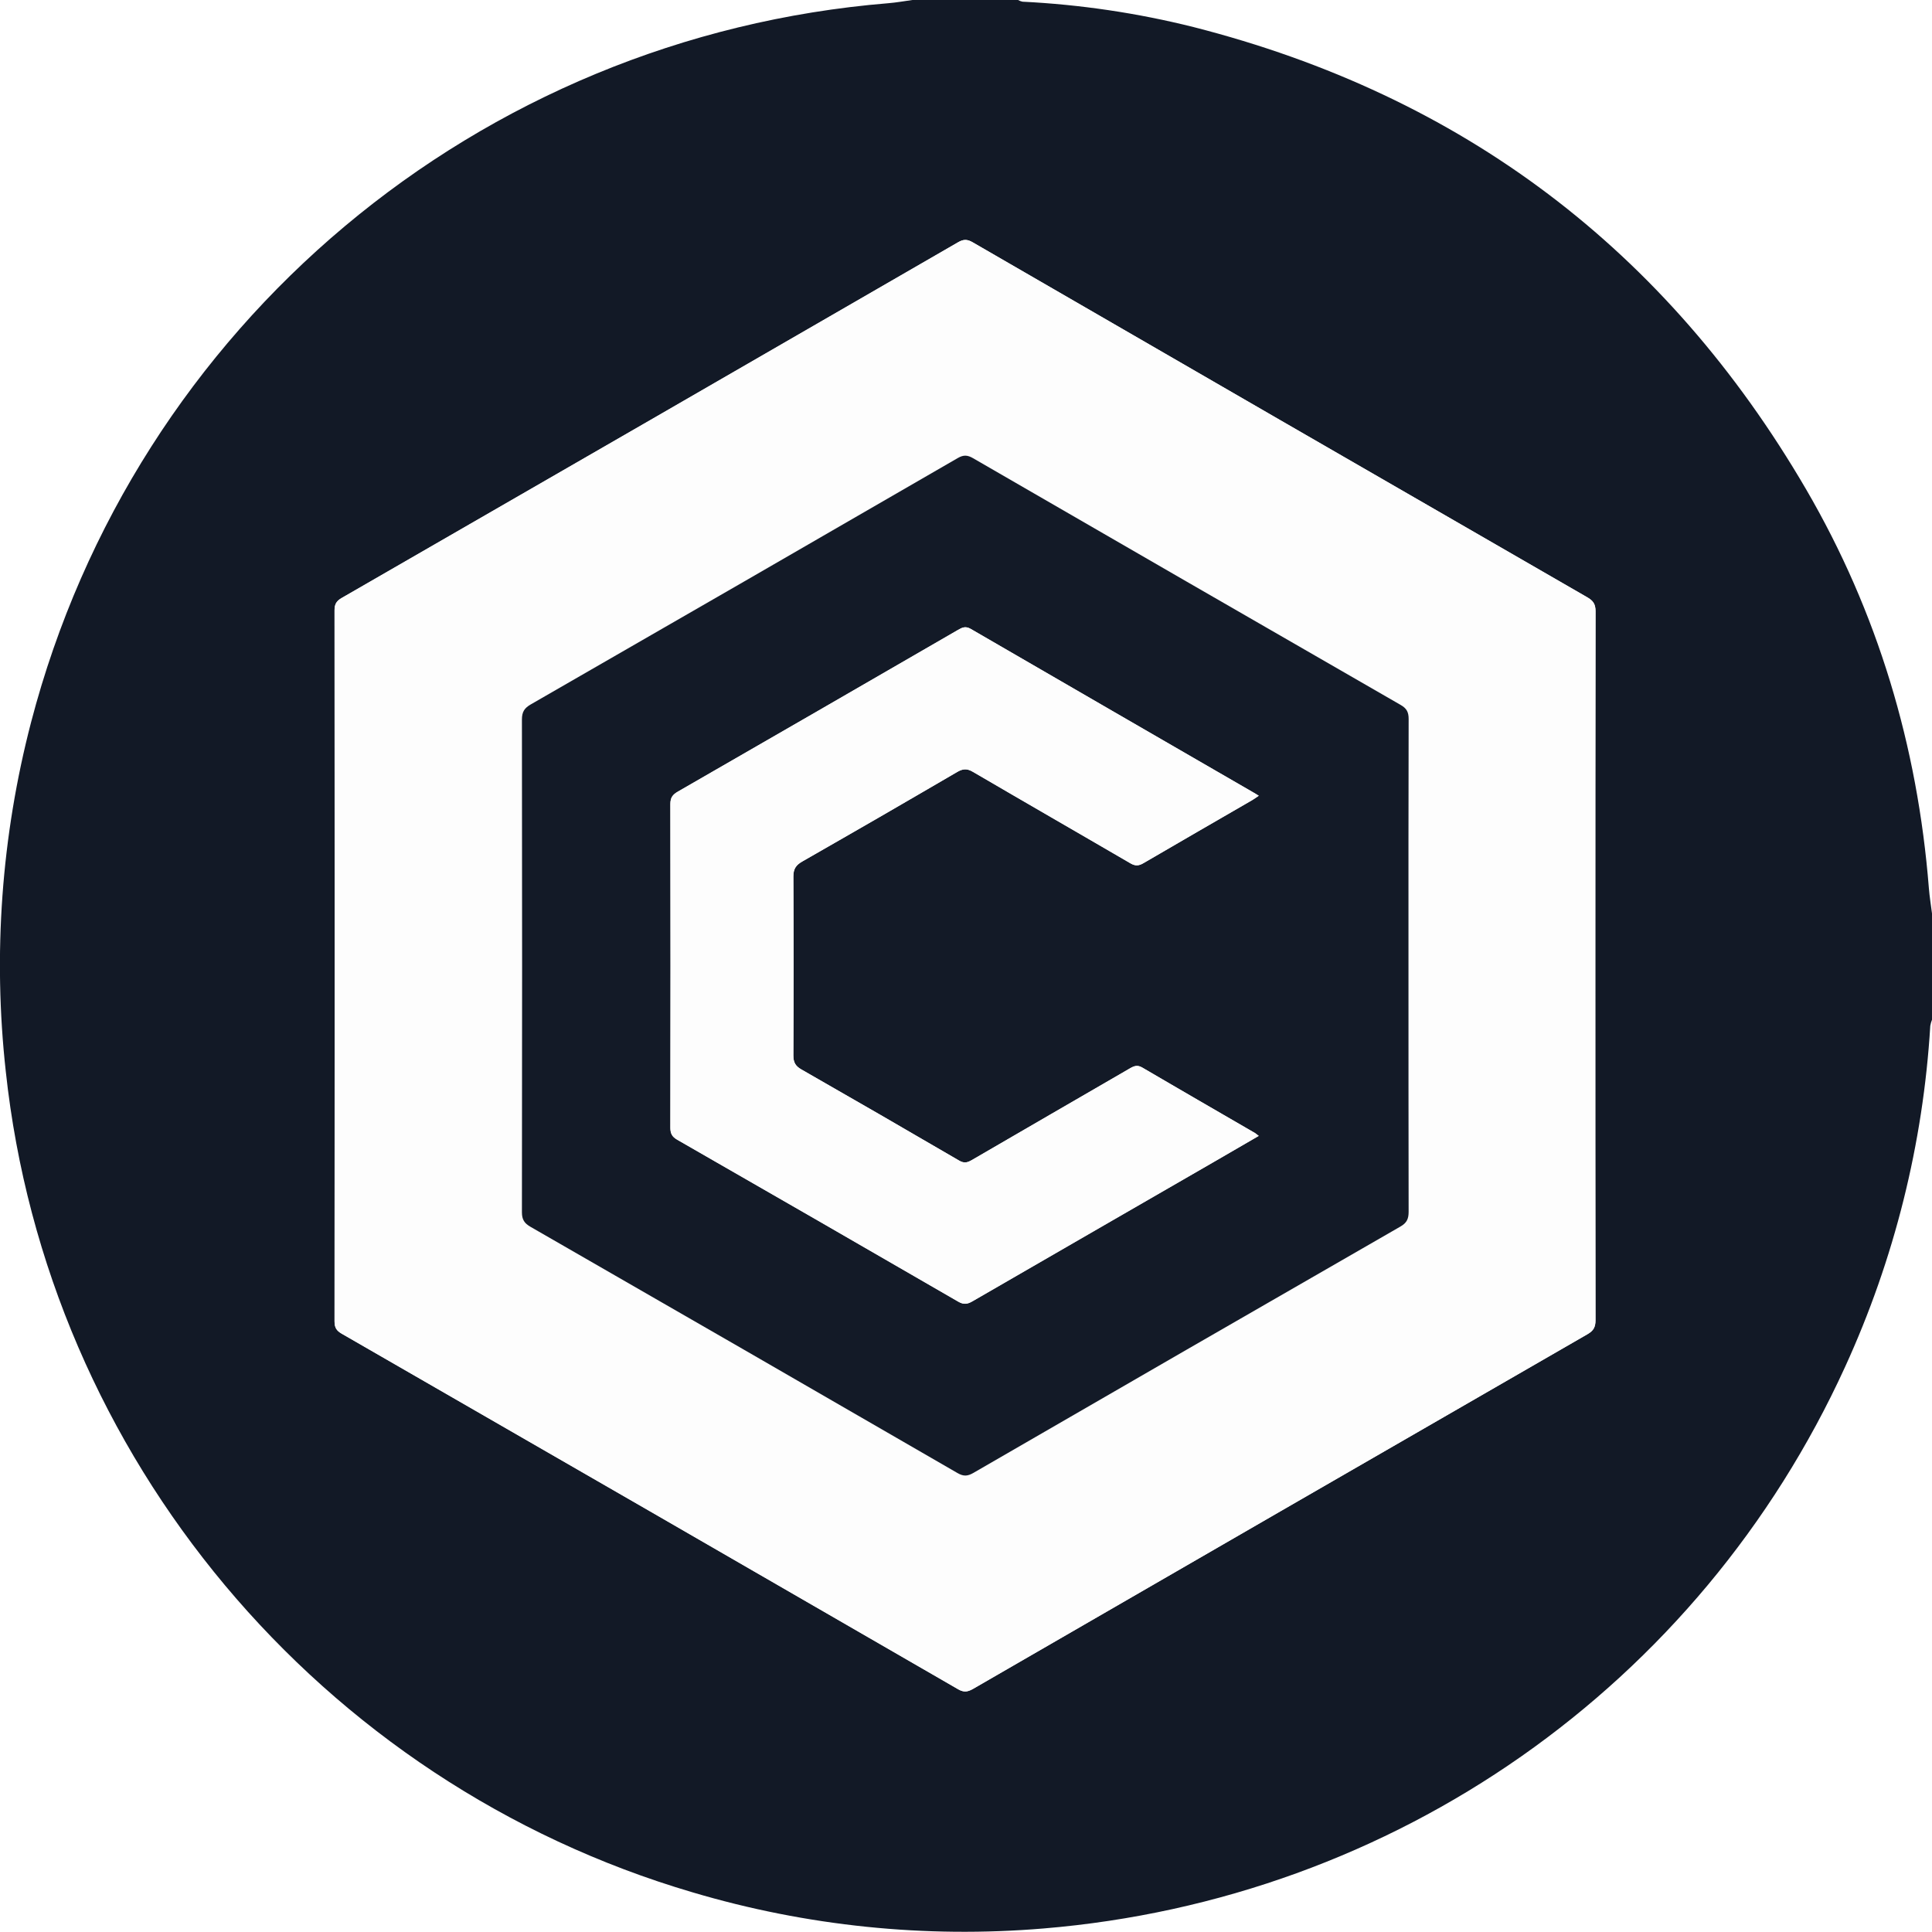
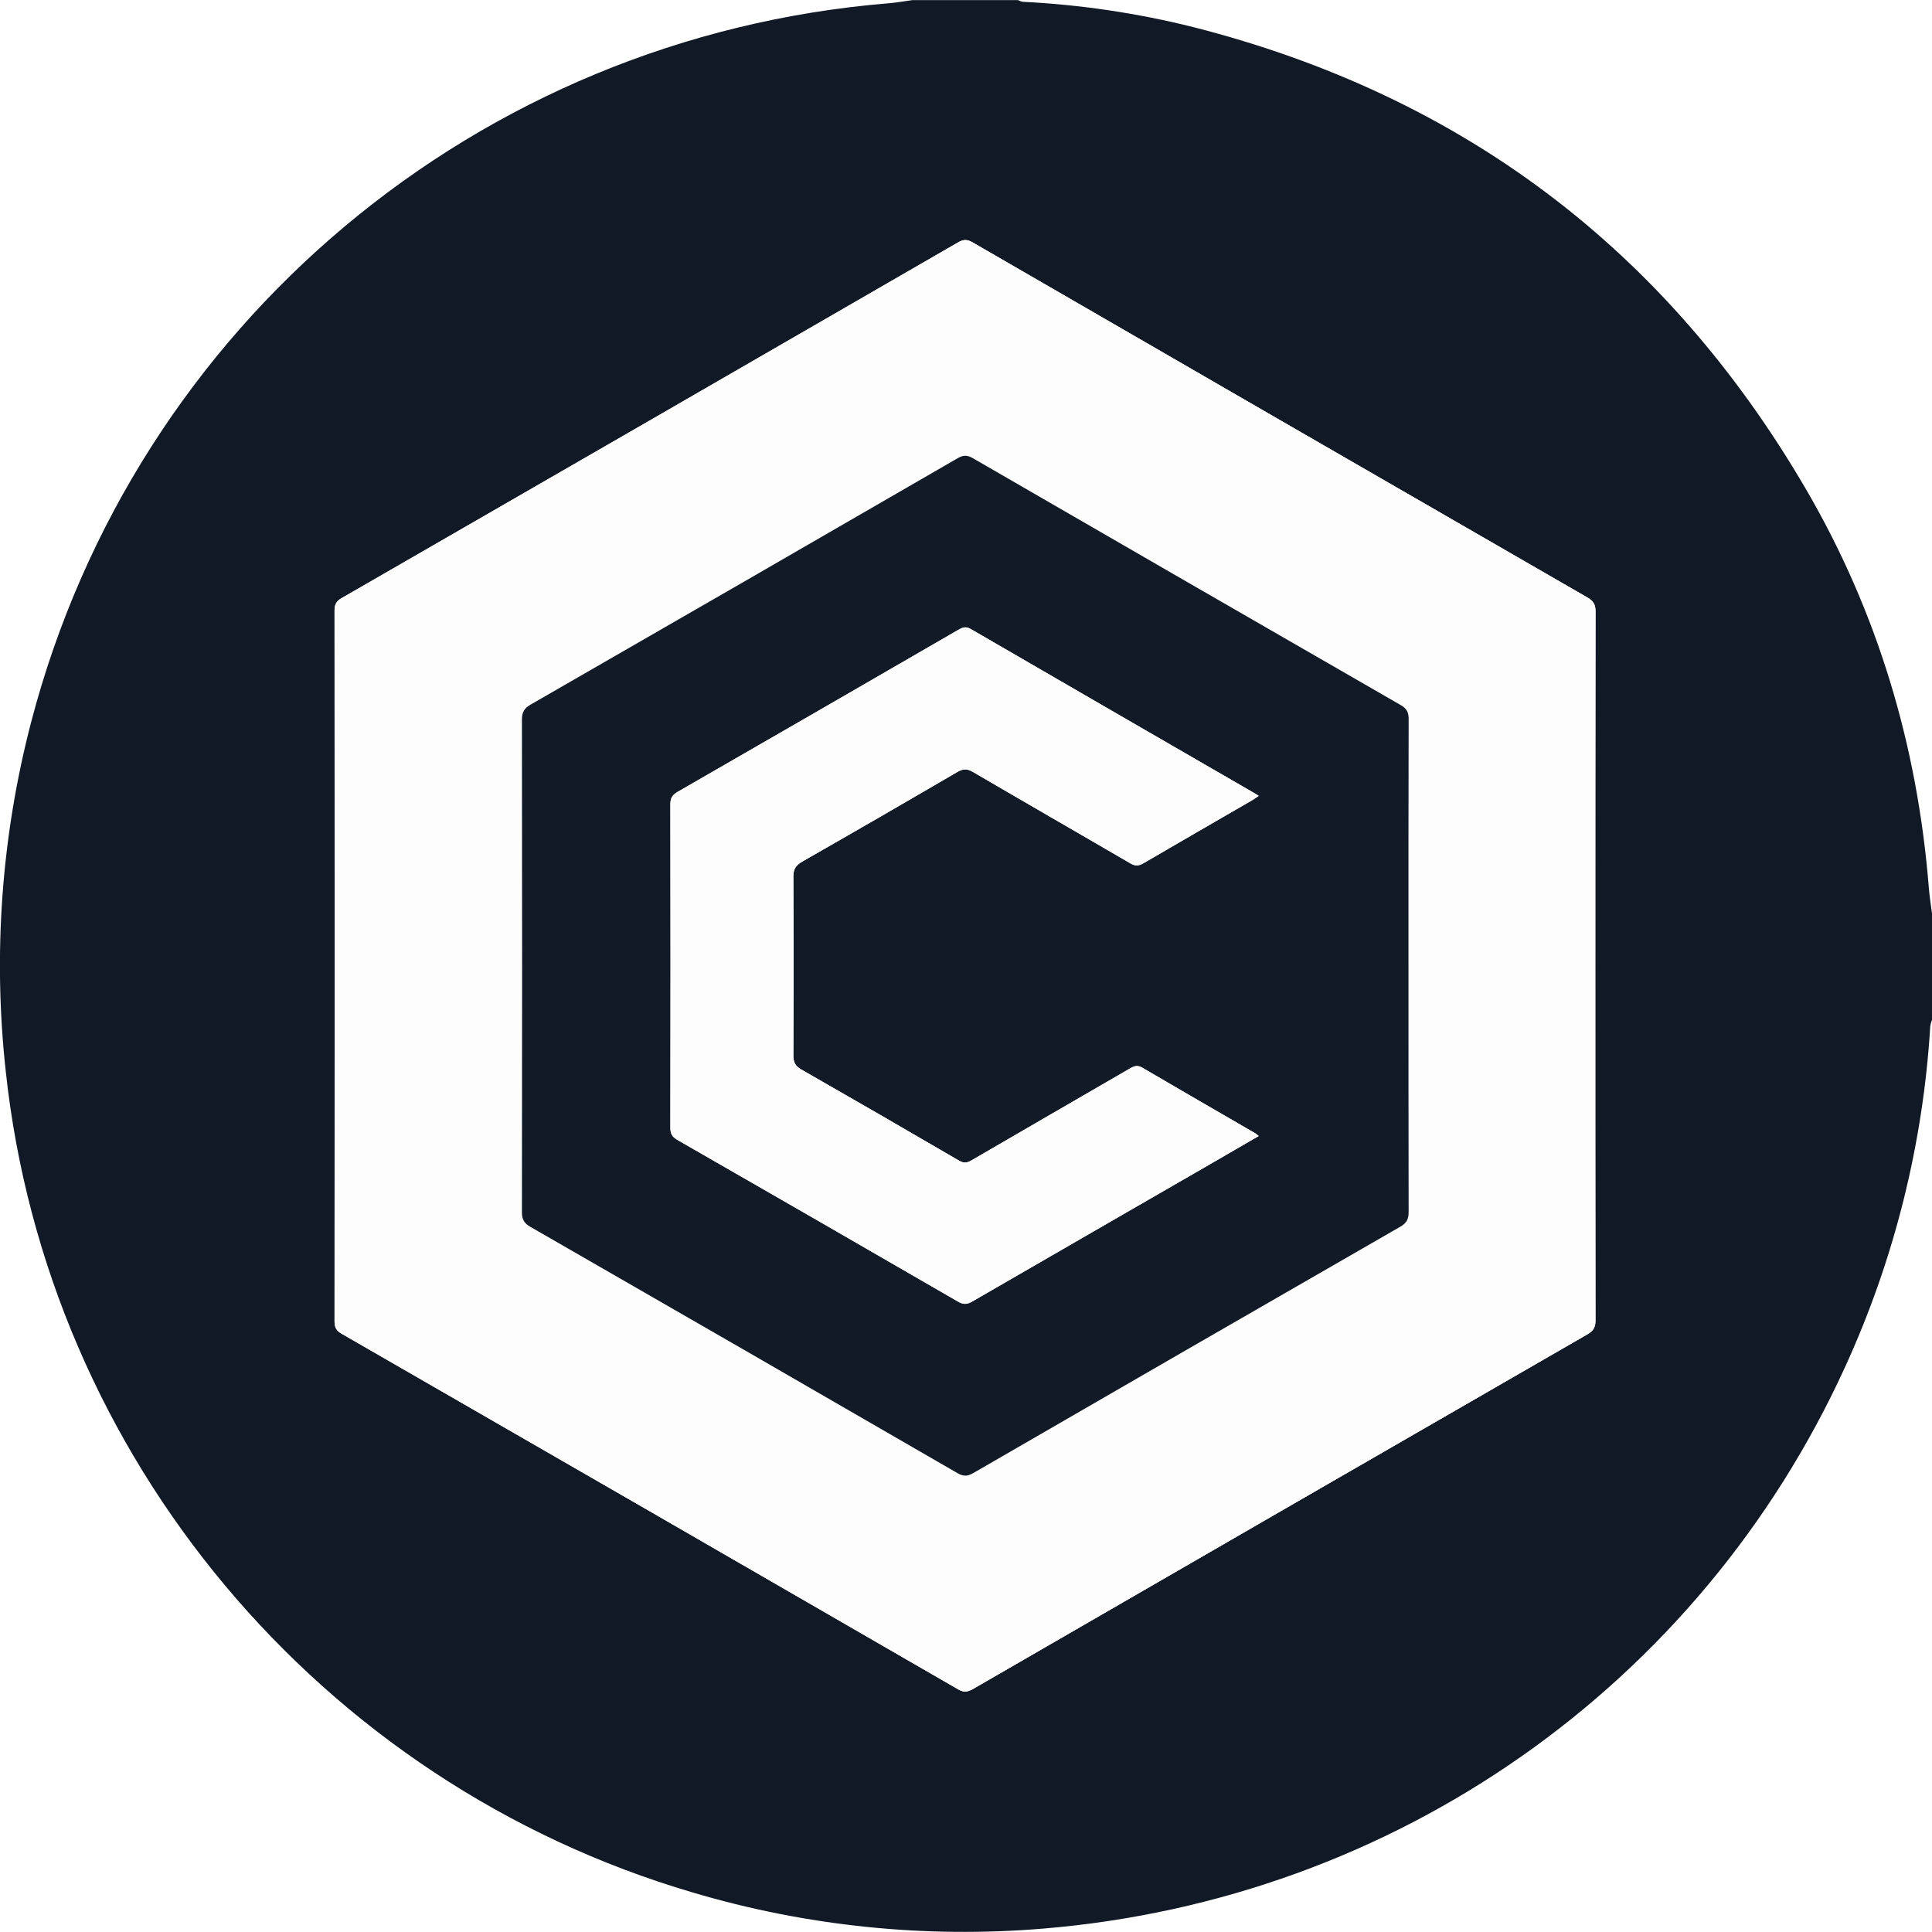
- <svg xmlns="http://www.w3.org/2000/svg" viewBox="0 0 1079.19 1079.08">
+ <svg xmlns="http://www.w3.org/2000/svg" viewBox="0 0 1079.19 1079.08" width="256" height="256">
  <defs>
    <style>.cronos1{fill:#fdfdfd}</style>
  </defs>
  <path fill="#121926" d="M509.65 0h59a9.08 9.08 0 0 0 2.48.94 493.93 493.93 0 0 1 95.57 14.18q225 57.41 342.1 258.09c40.07 68.77 62.33 143.47 68.64 222.86.38 4.84 1.19 9.65 1.79 14.48v58.94a17.7 17.7 0 0 0-1 3.52 535.21 535.21 0 0 1-47.54 190.41c-81.37 178.21-251.56 297.51-447.81 313.8a532.56 532.56 0 0 1-195.94-20.16C178.72 995.84 26.37 813.77 3.23 598.5a538.72 538.72 0 0 1 14.13-195.06C75.32 181.33 267.11 20.58 496.22 1.79c4.49-.36 8.96-1.18 13.43-1.79Zm381.47 539.69q0-99.17.11-198.31c0-3.91-1.31-5.85-4.57-7.73q-171.76-99-343.38-198.34c-3-1.75-5.11-1.74-8.11 0Q363.09 234.79 190.86 334c-3 1.71-4 3.49-4 6.92q.15 198.56 0 397.11c0 3.45 1.08 5.2 4 6.91q172.28 99.19 344.37 198.66c3.35 1.94 5.54 1.38 8.51-.34q171.43-99.09 343-198c3.35-1.93 4.49-3.94 4.48-7.78q-.22-98.89-.1-197.79Z" class="bg" />
  <path d="M891.12 539.69q0 98.89.1 197.8c0 3.84-1.13 5.85-4.48 7.78q-171.59 98.87-343 198c-3 1.72-5.16 2.28-8.51.34Q363.15 844.12 190.88 745c-3-1.71-4-3.46-4-6.91q.15-198.56 0-397.11c0-3.43 1.06-5.21 4-6.92q172.23-99.22 344.31-198.7c3-1.74 5.1-1.75 8.11 0q171.62 99.3 343.38 198.34c3.26 1.88 4.58 3.82 4.57 7.73q-.25 99.1-.13 198.26Zm-104.36-.18c0-45.95 0-91.91.09-137.86 0-3.79-1.05-5.92-4.41-7.85Q662.91 325 543.53 255.93c-3.11-1.8-5.32-1.91-8.51-.07q-119.16 68.94-238.5 137.58c-3.62 2.08-5 4.23-5 8.49q.21 137.63 0 275.23c0 4.11 1.42 6.19 4.79 8.12q119.32 68.64 238.51 137.54c3.42 2 5.68 1.78 8.93-.1q119.16-68.94 238.49-137.59c3.57-2 4.6-4.32 4.58-8.25-.11-45.79-.06-91.58-.06-137.37Z" class="cronos1 fg" />
  <path fill="#131a27" d="M786.76 539.51c0 45.79 0 91.58.08 137.37 0 3.93-1 6.2-4.58 8.25q-119.34 68.63-238.49 137.59c-3.25 1.88-5.51 2.08-8.93.1q-119.16-68.94-238.51-137.54c-3.37-1.93-4.8-4-4.79-8.12q.21-137.61 0-275.23c0-4.26 1.36-6.41 5-8.49Q415.86 324.82 535 255.86c3.19-1.84 5.4-1.73 8.51.07Q662.9 325 782.44 393.8c3.36 1.93 4.42 4.06 4.41 7.85-.14 45.95-.09 91.91-.09 137.86Zm-83.63-95c-1-.61-1.48-.94-2-1.24q-79.46-45.93-158.88-91.95c-2.93-1.7-4.78-.8-7.18.59q-78.15 45.21-156.39 90.27c-2.94 1.69-4.23 3.38-4.22 6.92q.18 90.42 0 180.84c0 3.23.92 5 3.79 6.68q78.54 45.06 156.89 90.38c3.06 1.77 5.11 1.58 8-.11q67.32-39 134.79-77.81c8.27-4.77 16.51-9.58 25.17-14.6a24.58 24.58 0 0 0-2-1.54c-21-12.18-42-24.3-63-36.6-2.62-1.54-4.42-1-6.75.32q-44.18 25.71-88.46 51.34c-2.49 1.45-4.33 1.95-7.14.3q-43.94-25.65-88.12-50.91c-3.32-1.9-4.49-4-4.47-7.82q.24-49.95 0-99.91c0-4.28 1.44-6.42 5.06-8.48q43.32-24.72 86.38-49.91c3.24-1.9 5.52-2.08 8.88-.11 29.27 17.15 58.71 34 88 51.1 2.71 1.58 4.64 1.42 7.22-.09 20.24-11.83 40.56-23.52 60.85-35.27 1.08-.67 2.1-1.43 3.58-2.41Z" class="bg" />
  <path d="M703.13 444.49c-1.48 1-2.5 1.74-3.59 2.38-20.29 11.75-40.61 23.44-60.85 35.27-2.58 1.51-4.51 1.67-7.22.09-29.3-17.08-58.74-34-88-51.1-3.36-2-5.64-1.79-8.88.11q-43.07 25.15-86.38 49.91c-3.62 2.06-5.08 4.2-5.06 8.48q.3 50 0 99.91c0 3.84 1.15 5.92 4.47 7.82q44.17 25.26 88.12 50.91c2.81 1.65 4.65 1.15 7.14-.3q44.21-25.71 88.48-51.28c2.33-1.36 4.13-1.86 6.75-.32 20.93 12.3 42 24.42 63 36.6a24.58 24.58 0 0 1 2 1.54c-8.66 5-16.9 9.83-25.17 14.6Q610.56 688 543.18 726.92c-2.93 1.69-5 1.88-8 .11q-78.38-45.37-156.92-90.43c-2.87-1.64-3.79-3.45-3.79-6.68q.15-90.42 0-180.84c0-3.54 1.28-5.23 4.22-6.92q78.26-45 156.39-90.27c2.4-1.39 4.25-2.29 7.18-.59q79.37 46.11 158.88 91.95c.51.3 1.02.63 1.99 1.24Z" class="cronos1 fg" />
</svg>
